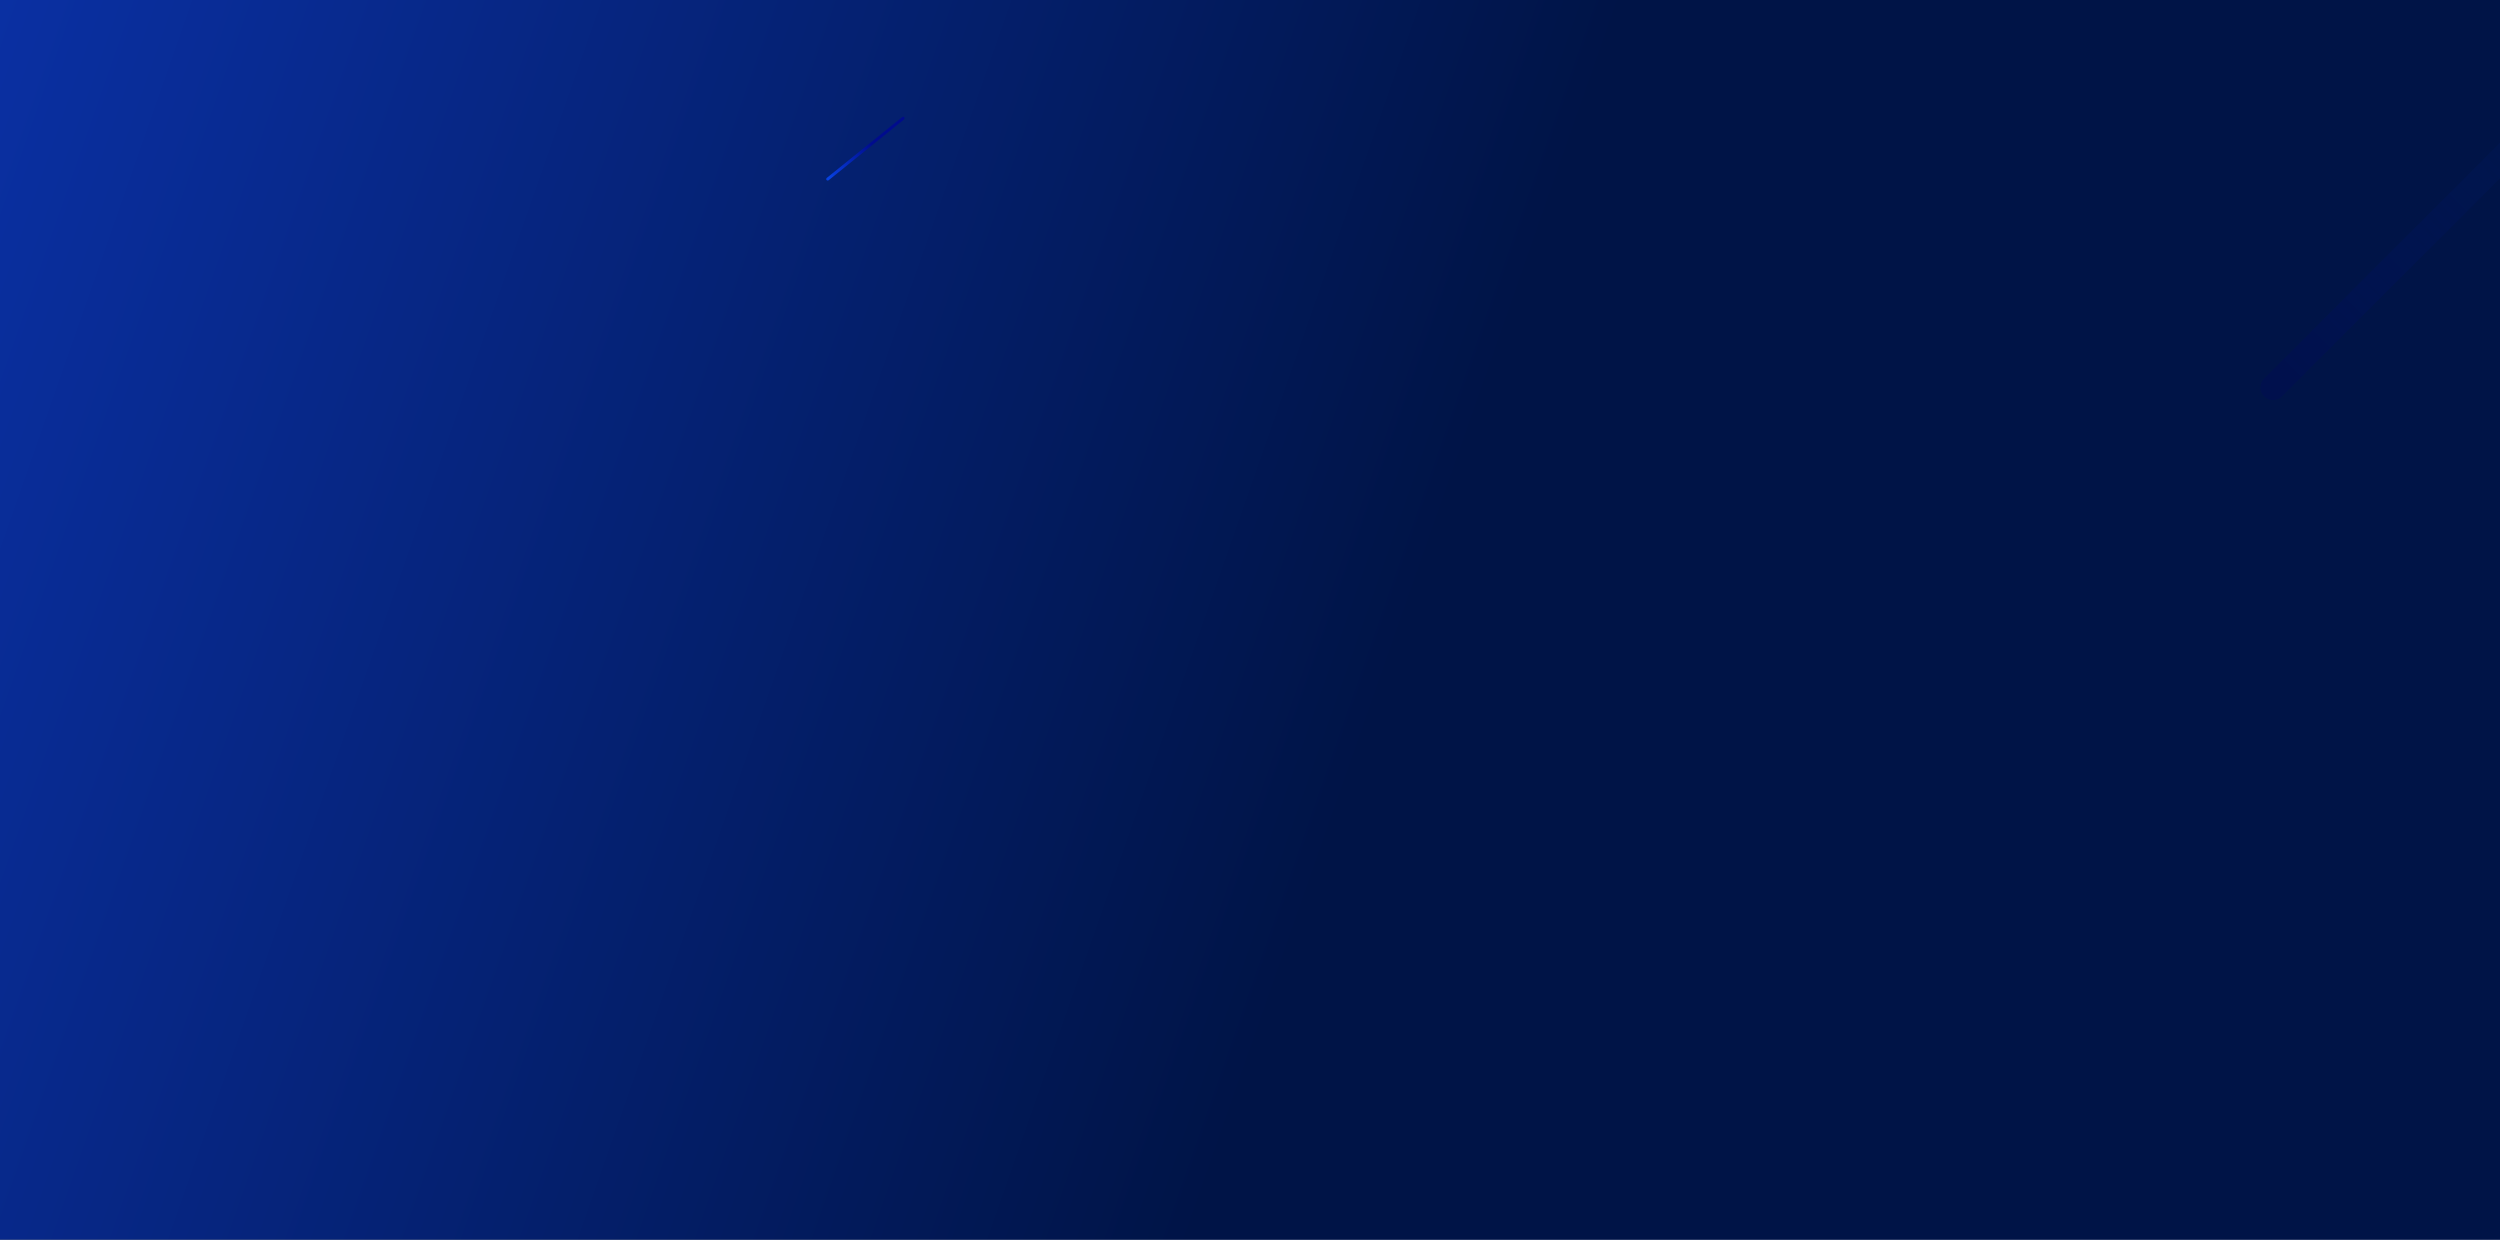
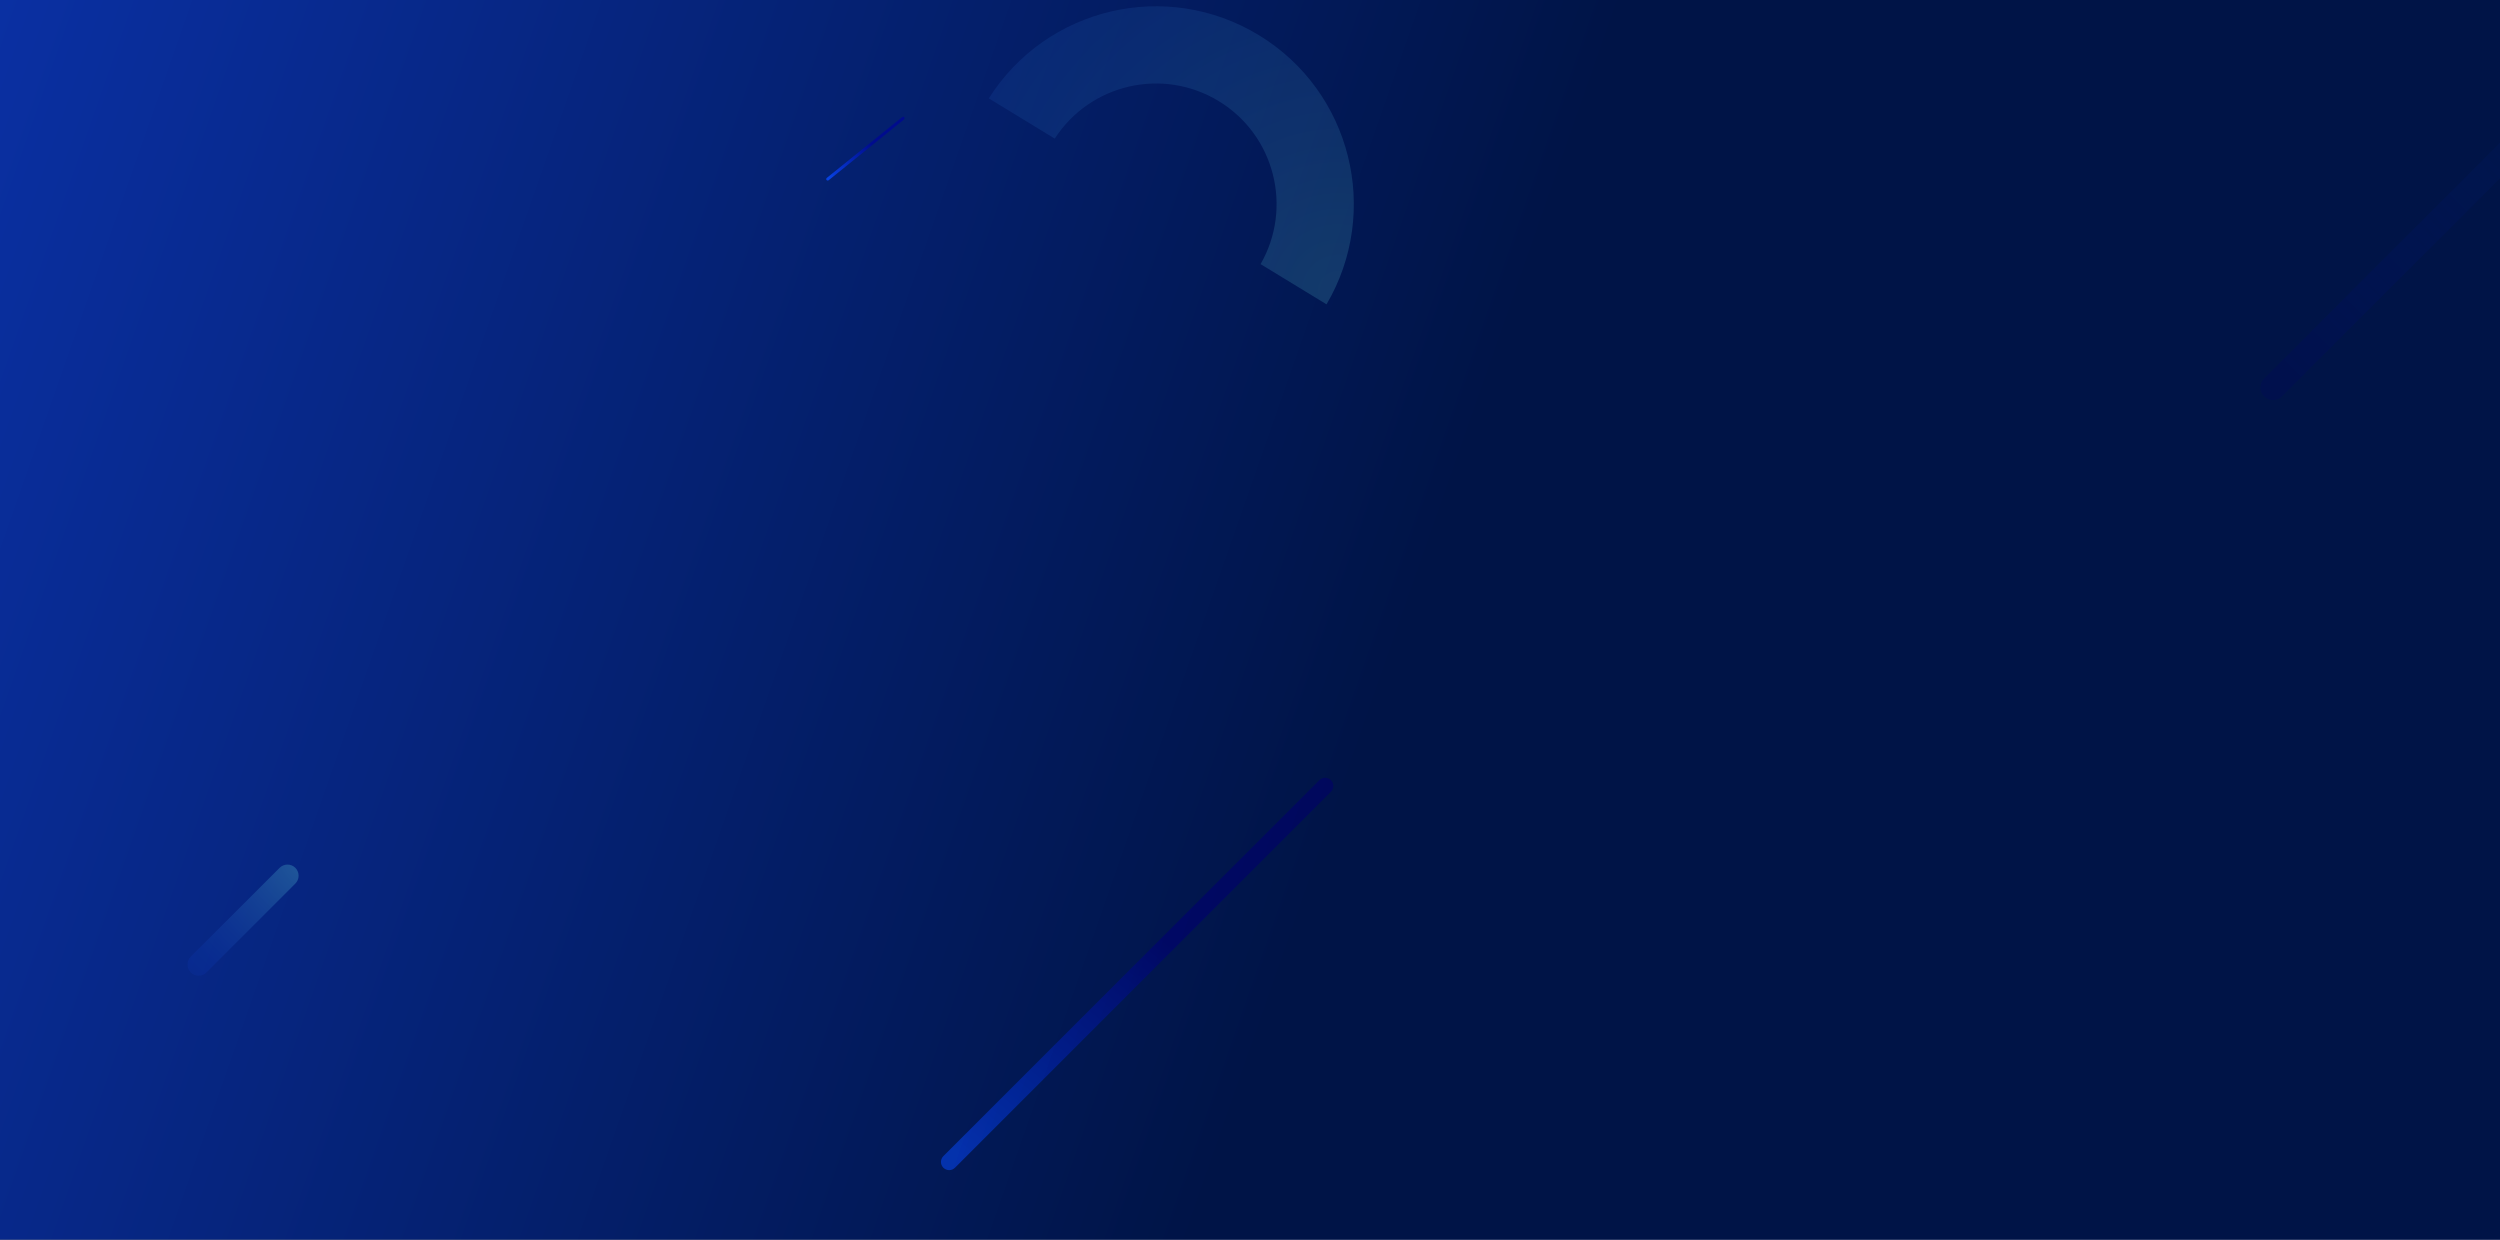
<svg xmlns="http://www.w3.org/2000/svg" width="1440" height="714" viewBox="0 0 1440 714" fill="none">
-   <g clip-path="url(#clip0_252_1827)">
+   <g clip-path="url(#clip0_268_4103)">
    <rect width="1440" height="714" fill="#001447" />
-     <rect x="-1" width="1446" height="714" fill="url(#paint0_linear_252_1827)" />
-     <path d="M520.88 67.576C521.179 67.946 521.121 68.489 520.75 68.787L477.3 103.824C476.93 104.123 476.387 104.065 476.089 103.694C475.79 103.324 475.848 102.781 476.218 102.483L519.669 67.446C520.039 67.147 520.582 67.206 520.88 67.576Z" fill="url(#paint1_linear_252_1827)" style="mix-blend-mode:overlay" />
-     <path d="M1646.33 -113.883C1649.16 -111.061 1649.16 -106.474 1646.33 -103.632L1314.37 228.333C1311.55 231.155 1306.96 231.155 1304.12 228.333C1301.29 225.51 1301.29 220.924 1304.12 218.082L1636.08 -113.883C1638.9 -116.706 1643.49 -116.706 1646.33 -113.883Z" fill="url(#paint2_linear_252_1827)" style="mix-blend-mode:overlay" />
+     <rect x="-1" width="1446" height="714" fill="url(#paint0_linear_268_4103)" />
+     <path d="M520.88 67.58C521.179 67.95 521.121 68.493 520.75 68.791L477.3 103.828C476.93 104.127 476.387 104.068 476.089 103.698C475.79 103.328 475.848 102.785 476.218 102.487L519.669 67.45C520.039 67.151 520.582 67.209 520.88 67.58Z" fill="url(#paint1_linear_268_4103)" style="mix-blend-mode:overlay" />
+     <path opacity="0.36" d="M109.878 560.122C107.374 557.618 107.374 553.558 109.878 551.057L161.056 499.878C163.56 497.374 167.619 497.374 170.122 499.878C172.626 502.382 172.626 506.442 170.122 508.943L118.941 560.122C116.437 562.626 112.378 562.626 109.875 560.122H109.878Z" fill="url(#paint2_radial_268_4103)" />
+     <path d="M1646.33 -113.883C1649.16 -111.061 1649.16 -106.474 1646.33 -103.632L1314.37 228.333C1311.55 231.155 1306.96 231.155 1304.12 228.333C1301.29 225.51 1301.29 220.924 1304.12 218.082L1636.08 -113.883C1638.9 -116.706 1643.49 -116.706 1646.33 -113.883Z" fill="url(#paint3_linear_268_4103)" style="mix-blend-mode:overlay" />
+     <path d="M569.555 56.677L607.537 79.838C627.914 48.328 669.789 38.608 702.018 58.262C734.247 77.915 744.771 119.595 726.098 152.136L764.08 175.298C795.547 121.791 778.367 52.739 725.172 20.292C671.979 -12.145 602.725 4.2 569.555 56.677Z" fill="url(#paint4_radial_268_4103)" fill-opacity="0.2" />
+     <path style="mix-blend-mode:overlay" d="M766.619 449.381C768.46 451.222 768.46 454.214 766.619 456.068L550.068 672.619C548.227 674.46 545.235 674.46 543.381 672.619C541.54 670.778 541.54 667.786 543.381 665.932L759.932 449.381C761.773 447.54 764.765 447.54 766.619 449.381Z" fill="url(#paint5_linear_268_4103)" />
  </g>
  <defs>
-     <linearGradient id="paint0_linear_252_1827" x1="-12.674" y1="15.654" x2="1477.78" y2="537.483" gradientUnits="userSpaceOnUse">
+     <linearGradient id="paint0_linear_268_4103" x1="-12.674" y1="15.654" x2="1477.78" y2="537.483" gradientUnits="userSpaceOnUse">
      <stop stop-color="#0A30A3" />
      <stop offset="0.564" stop-color="#001447" />
    </linearGradient>
-     <linearGradient id="paint1_linear_252_1827" x1="506.261" y1="77.998" x2="477.115" y2="102.192" gradientUnits="userSpaceOnUse">
+     <linearGradient id="paint1_linear_268_4103" x1="506.261" y1="78.002" x2="477.115" y2="102.196" gradientUnits="userSpaceOnUse">
      <stop offset="0.17" stop-color="#0A30A3" />
      <stop offset="1" stop-color="white" />
    </linearGradient>
-     <linearGradient id="paint2_linear_252_1827" x1="1324.5" y1="230" x2="1542.5" y2="17.5" gradientUnits="userSpaceOnUse">
+     <radialGradient id="paint2_radial_268_4103" cx="0" cy="0" r="1" gradientUnits="userSpaceOnUse" gradientTransform="translate(181.25 491.631) rotate(45.0153) scale(192.769 192.769)">
+       <stop stop-color="#5BC7CE" />
+       <stop offset="0.11" stop-color="#4198C0" />
+       <stop offset="0.23" stop-color="#296BB3" />
+       <stop offset="0.34" stop-color="#184AAA" />
+       <stop offset="0.43" stop-color="#0D37A5" />
+       <stop offset="0.49" stop-color="#0A30A3" />
+       <stop offset="1" stop-color="#00152A" />
+     </radialGradient>
+     <linearGradient id="paint3_linear_268_4103" x1="1324.5" y1="230" x2="1542.5" y2="17.5" gradientUnits="userSpaceOnUse">
      <stop stop-color="#0A30A3" stop-opacity="0.31" />
      <stop offset="1" stop-color="white" stop-opacity="0" />
    </linearGradient>
-     <clipPath id="clip0_252_1827">
+     <radialGradient id="paint4_radial_268_4103" cx="0" cy="0" r="1" gradientUnits="userSpaceOnUse" gradientTransform="translate(771.352 167.091) rotate(121.375) scale(765.679)">
+       <stop stop-color="#5BC7CE" />
+       <stop offset="0.11" stop-color="#4198C0" />
+       <stop offset="0.23" stop-color="#296BB3" />
+       <stop offset="0.34" stop-color="#184AAA" />
+       <stop offset="0.43" stop-color="#0D37A5" />
+       <stop offset="0.49" stop-color="#0A30A3" />
+       <stop offset="1" stop-color="#00152A" />
+     </radialGradient>
+     <linearGradient id="paint5_linear_268_4103" x1="692.961" y1="514.792" x2="562.521" y2="673.591" gradientUnits="userSpaceOnUse">
+       <stop offset="0.17" stop-color="#0A30A3" />
+       <stop offset="1" stop-color="white" />
+     </linearGradient>
+     <clipPath id="clip0_268_4103">
      <rect width="1440" height="714" fill="white" />
    </clipPath>
  </defs>
</svg>
